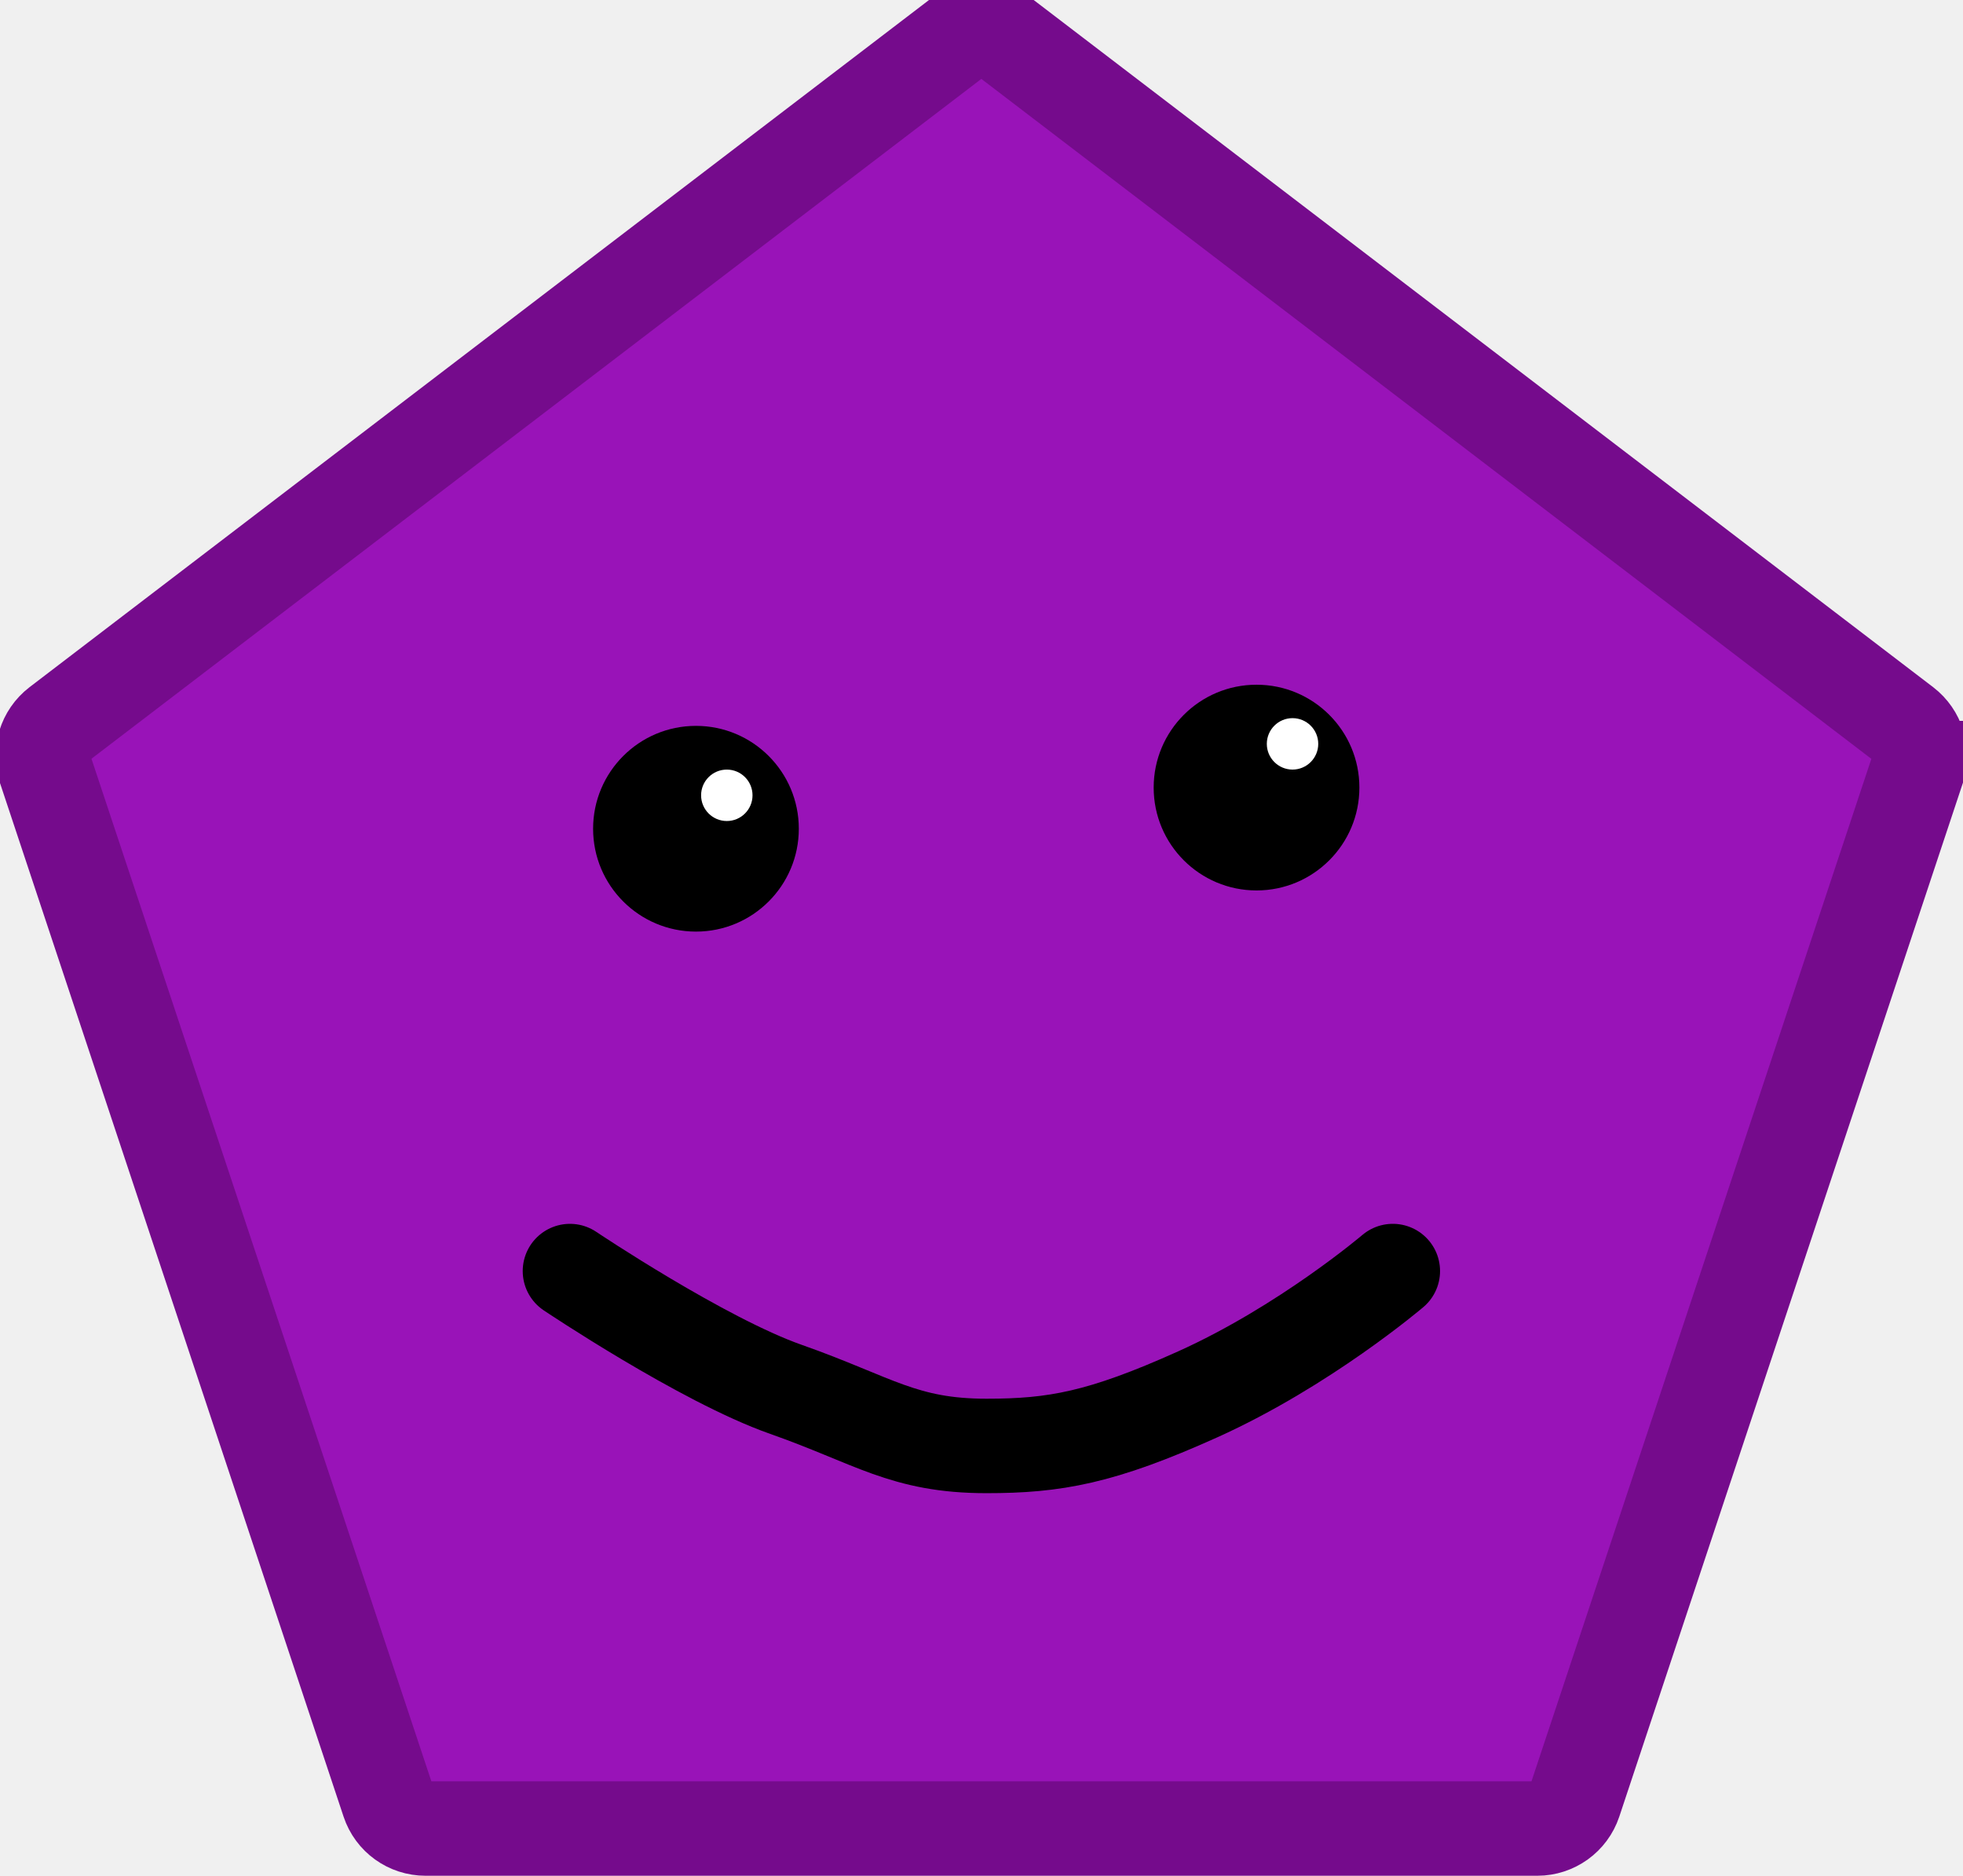
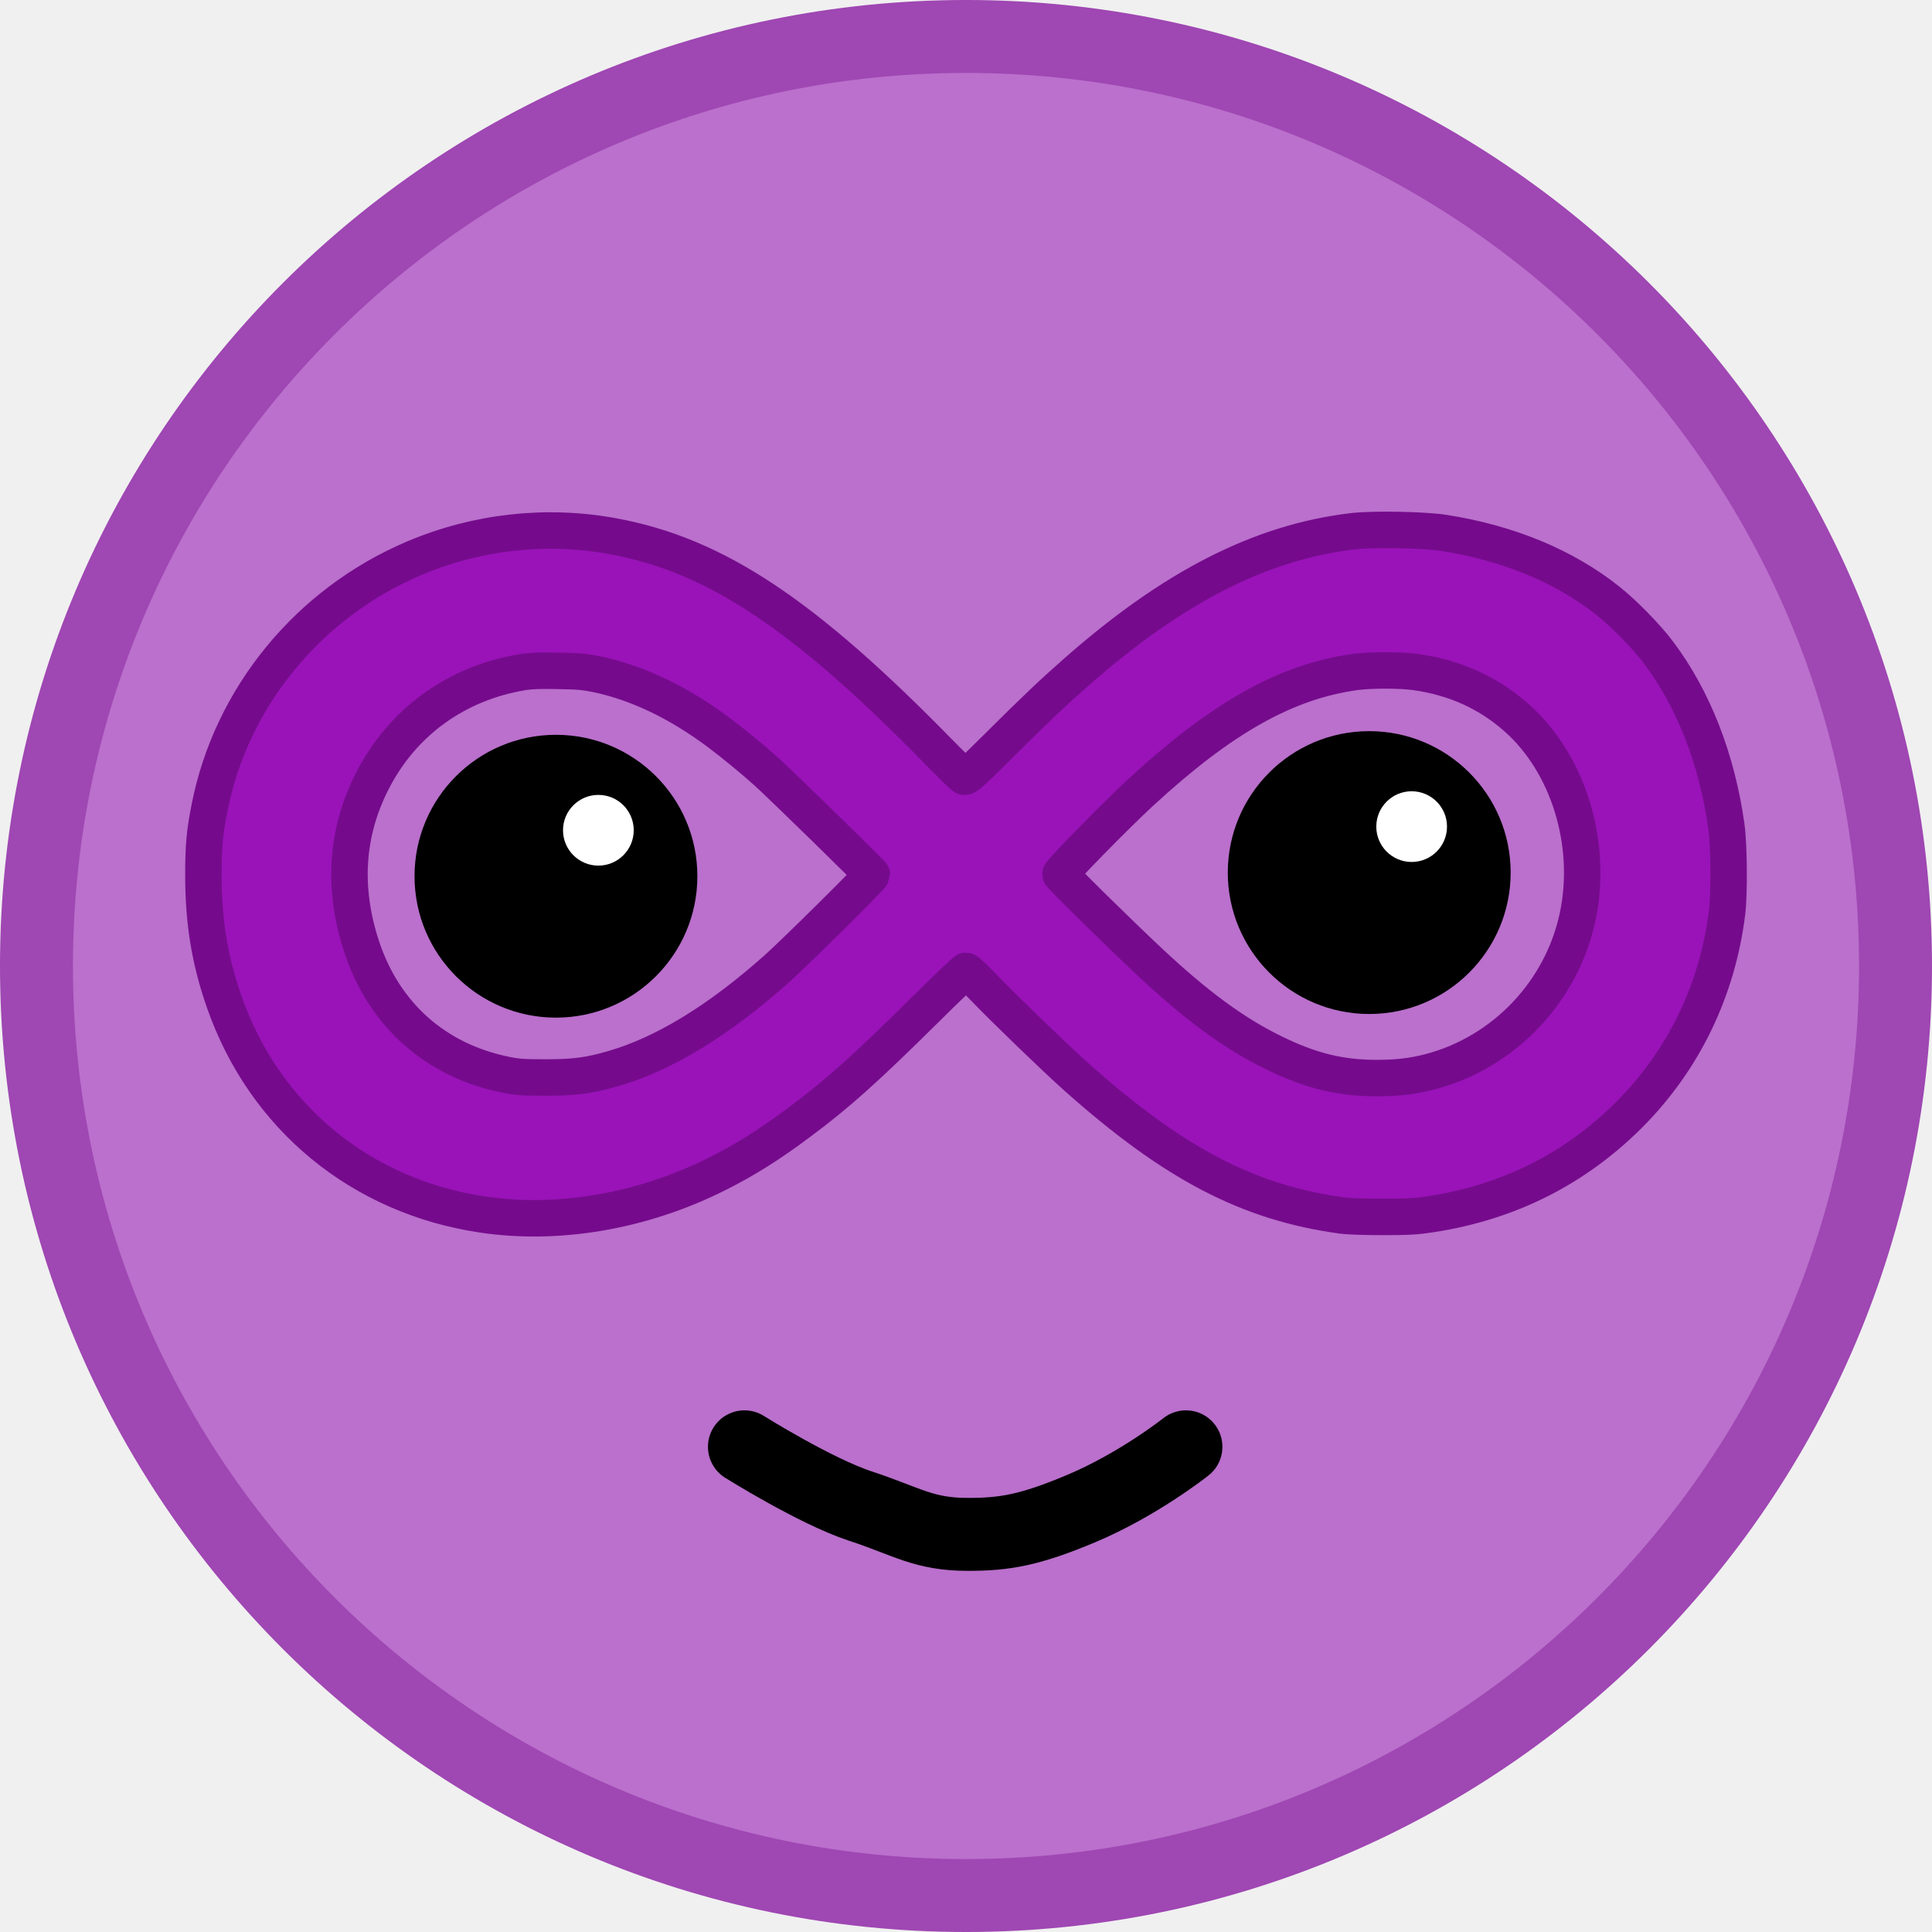
- <svg xmlns="http://www.w3.org/2000/svg" version="1.1" width="207.813" height="198.559" viewBox="0,0,207.813,198.559">
-   <g transform="translate(-136.1043,-81.56649)">
+ <svg xmlns="http://www.w3.org/2000/svg" version="1.1" width="264.877" height="264.877" viewBox="0,0,264.877,264.877">
+   <g transform="translate(-107.5614,-47.56135)">
    <g data-paper-data="{&quot;isPaintingLayer&quot;:true}" fill-rule="nonzero" stroke-linejoin="miter" stroke-miterlimit="10" stroke-dasharray="" stroke-dashoffset="0" style="mix-blend-mode: normal">
-       <path d="M339.157,162.878l-36.373,109.416c-0.563,1.689 -2.152,2.832 -3.933,2.832h-117.696c-1.788,0 -3.37,-1.134 -3.933,-2.832l-36.373,-109.416c-0.555,-1.672 0.017,-3.519 1.416,-4.595l95.217,-72.737c1.482,-1.134 3.535,-1.134 5.026,0l95.216,72.737c1.4,1.076 1.971,2.914 1.432,4.595z" fill="#9913b8" stroke="#750b8c" stroke-width="10" stroke-linecap="butt" />
-       <path d="M283.555,216.116c0,0 -9.34,7.961 -20.689,13.067c-10.181,4.581 -15.111,5.445 -22.323,5.445c-8.787,0 -11.947,-2.722 -21.234,-5.989c-8.846,-3.112 -22.867,-12.522 -22.867,-12.522" fill="none" stroke="#000000" stroke-width="10" stroke-linecap="round" />
-       <path d="M198.893,169.293c0,-6.014 4.875,-10.889 10.889,-10.889c6.014,0 10.889,4.875 10.889,10.889c0,6.014 -4.875,10.889 -10.889,10.889c-6.014,0 -10.889,-4.875 -10.889,-10.889z" fill="#000000" stroke="none" stroke-width="0.5" stroke-linecap="butt" />
-       <path d="M258.238,164.937c0,-6.014 4.875,-10.889 10.889,-10.889c6.014,0 10.889,4.875 10.889,10.889c0,6.014 -4.875,10.889 -10.889,10.889c-6.014,0 -10.889,-4.875 -10.889,-10.889z" fill="#000000" stroke="none" stroke-width="0.5" stroke-linecap="butt" />
-       <path d="M210.326,165.754c0,-1.503 1.219,-2.722 2.722,-2.722c1.503,0 2.722,1.219 2.722,2.722c0,1.503 -1.219,2.722 -2.722,2.722c-1.503,0 -2.722,-1.219 -2.722,-2.722z" fill="#ffffff" stroke="none" stroke-width="0.5" stroke-linecap="butt" />
-       <path d="M270.216,160.309c0,-1.503 1.219,-2.722 2.722,-2.722c1.503,0 2.722,1.219 2.722,2.722c0,1.503 -1.219,2.722 -2.722,2.722c-1.503,0 -2.722,-1.219 -2.722,-2.722z" fill="#ffffff" stroke="none" stroke-width="0.5" stroke-linecap="butt" />
+       <path d="M112.561,180c0,-70.382 57.056,-127.439 127.439,-127.439c70.382,0 127.439,57.056 127.439,127.439c0,70.382 -57.056,127.439 -127.439,127.439c-70.382,0 -127.439,-57.056 -127.439,-127.439z" fill="#ba70cc" stroke="#9f47b3" stroke-width="10" stroke-linecap="butt" />
+       <path d="M305.484,120.617c8.845,1.373 16.578,4.578 22.53,9.319c2.142,1.684 5.395,5.019 6.949,7.112c4.79,6.376 8.011,14.649 9.287,23.821c0.36,2.567 0.409,9.237 0.098,11.772c-1.324,10.693 -5.984,20.306 -13.456,27.778c-7.423,7.406 -16.497,11.968 -27.124,13.603c-1.978,0.311 -3.057,0.376 -6.54,0.376c-2.551,0 -4.774,-0.065 -5.722,-0.196c-12.818,-1.766 -22.987,-7.063 -36.394,-19.015c-2.91,-2.6 -9.777,-9.221 -12.589,-12.148c-1.259,-1.308 -2.387,-2.387 -2.518,-2.387c-0.114,0 -2.583,2.338 -5.461,5.199c-8.257,8.175 -12.099,11.625 -17.347,15.532c-4.169,3.123 -7.521,5.232 -11.494,7.21c-10.137,5.052 -21.63,7.03 -31.996,5.477c-16.66,-2.485 -29.854,-13.325 -35.38,-29.086c-1.995,-5.657 -2.878,-11.003 -2.878,-17.412c0,-4.038 0.164,-5.853 0.834,-9.237c2.959,-15.14 13.554,-28.072 28.023,-34.22c8.633,-3.662 18.132,-4.725 27.287,-3.041c14.044,2.583 26.176,10.644 44.879,29.789c1.619,1.651 3.074,3.074 3.254,3.172c0.278,0.147 0.834,-0.327 4.594,-4.071c5.281,-5.248 7.504,-7.357 10.742,-10.202c13.292,-11.723 25.26,-17.837 37.882,-19.358c2.828,-0.343 9.728,-0.213 12.54,0.213zM184.088,139.534c-2.403,-0.049 -3.76,0 -4.79,0.164c-9.156,1.488 -16.578,6.85 -20.699,14.96c-3.597,7.063 -4.087,14.649 -1.471,22.644c3.074,9.368 10.137,15.663 19.783,17.608c1.619,0.327 2.354,0.376 5.461,0.376c3.989,0 5.935,-0.262 9.237,-1.21c6.998,-2.027 14.437,-6.556 22.481,-13.717c2.534,-2.273 12.998,-12.622 12.998,-12.883c0,-0.164 -12.001,-11.886 -14.388,-14.061c-1.897,-1.717 -4.807,-4.104 -6.752,-5.542c-5.461,-4.055 -11.02,-6.703 -16.513,-7.864c-1.668,-0.343 -2.534,-0.425 -5.346,-0.474zM293.303,139.697c-9.466,1.324 -18.279,6.278 -29.429,16.578c-3.303,3.041 -10.971,10.872 -10.921,11.134c0.049,0.245 8.142,8.207 12.197,12.001c6.458,6.049 11.608,9.826 16.954,12.442c5.085,2.501 9.156,3.515 14.224,3.515c2.861,0 5.003,-0.262 7.423,-0.899c10.039,-2.681 17.903,-10.954 20.094,-21.173c2.158,-10.039 -1.275,-21.14 -8.453,-27.418c-3.858,-3.384 -8.404,-5.428 -13.75,-6.18c-2.093,-0.294 -6.213,-0.294 -8.338,0z" fill="#9913b8" stroke="#750b8c" stroke-width="5" stroke-linecap="butt" />
+       <path d="M164.393,167.691c0,-10.708 8.681,-19.389 19.389,-19.389c10.708,0 19.389,8.681 19.389,19.389c0,10.708 -8.681,19.389 -19.389,19.389c-10.708,0 -19.389,-8.681 -19.389,-19.389z" fill="#000000" stroke="none" stroke-width="0.5" stroke-linecap="butt" />
+       <path d="M184.751,161.39c0,-2.677 2.17,-4.847 4.847,-4.847c2.677,0 4.847,2.17 4.847,4.847c0,2.677 -2.17,4.847 -4.847,4.847c-2.677,0 -4.847,-2.17 -4.847,-4.847z" fill="#ffffff" stroke="none" stroke-width="0.5" stroke-linecap="butt" />
+       <path d="M275.893,167.191c0,-10.708 8.681,-19.389 19.389,-19.389c10.708,0 19.389,8.681 19.389,19.389c0,10.708 -8.681,19.389 -19.389,19.389c-10.708,0 -19.389,-8.681 -19.389,-19.389z" fill="#000000" stroke="none" stroke-width="0.5" stroke-linecap="butt" />
+       <path d="M296.251,160.89c0,-2.677 2.17,-4.847 4.847,-4.847c2.677,0 4.847,2.17 4.847,4.847c0,2.677 -2.17,4.847 -4.847,4.847c-2.677,0 -4.847,-2.17 -4.847,-4.847z" fill="#ffffff" stroke="none" stroke-width="0.5" stroke-linecap="butt" />
+       <path d="M270.153,245.919c0,0 -6.49,5.163 -14.376,8.475c-7.074,2.971 -10.5,3.531 -15.511,3.531c-6.106,0 -8.301,-1.766 -14.754,-3.884c-6.147,-2.018 -15.889,-8.122 -15.889,-8.122" fill="none" stroke="#000000" stroke-width="10" stroke-linecap="round" />
    </g>
  </g>
</svg>
